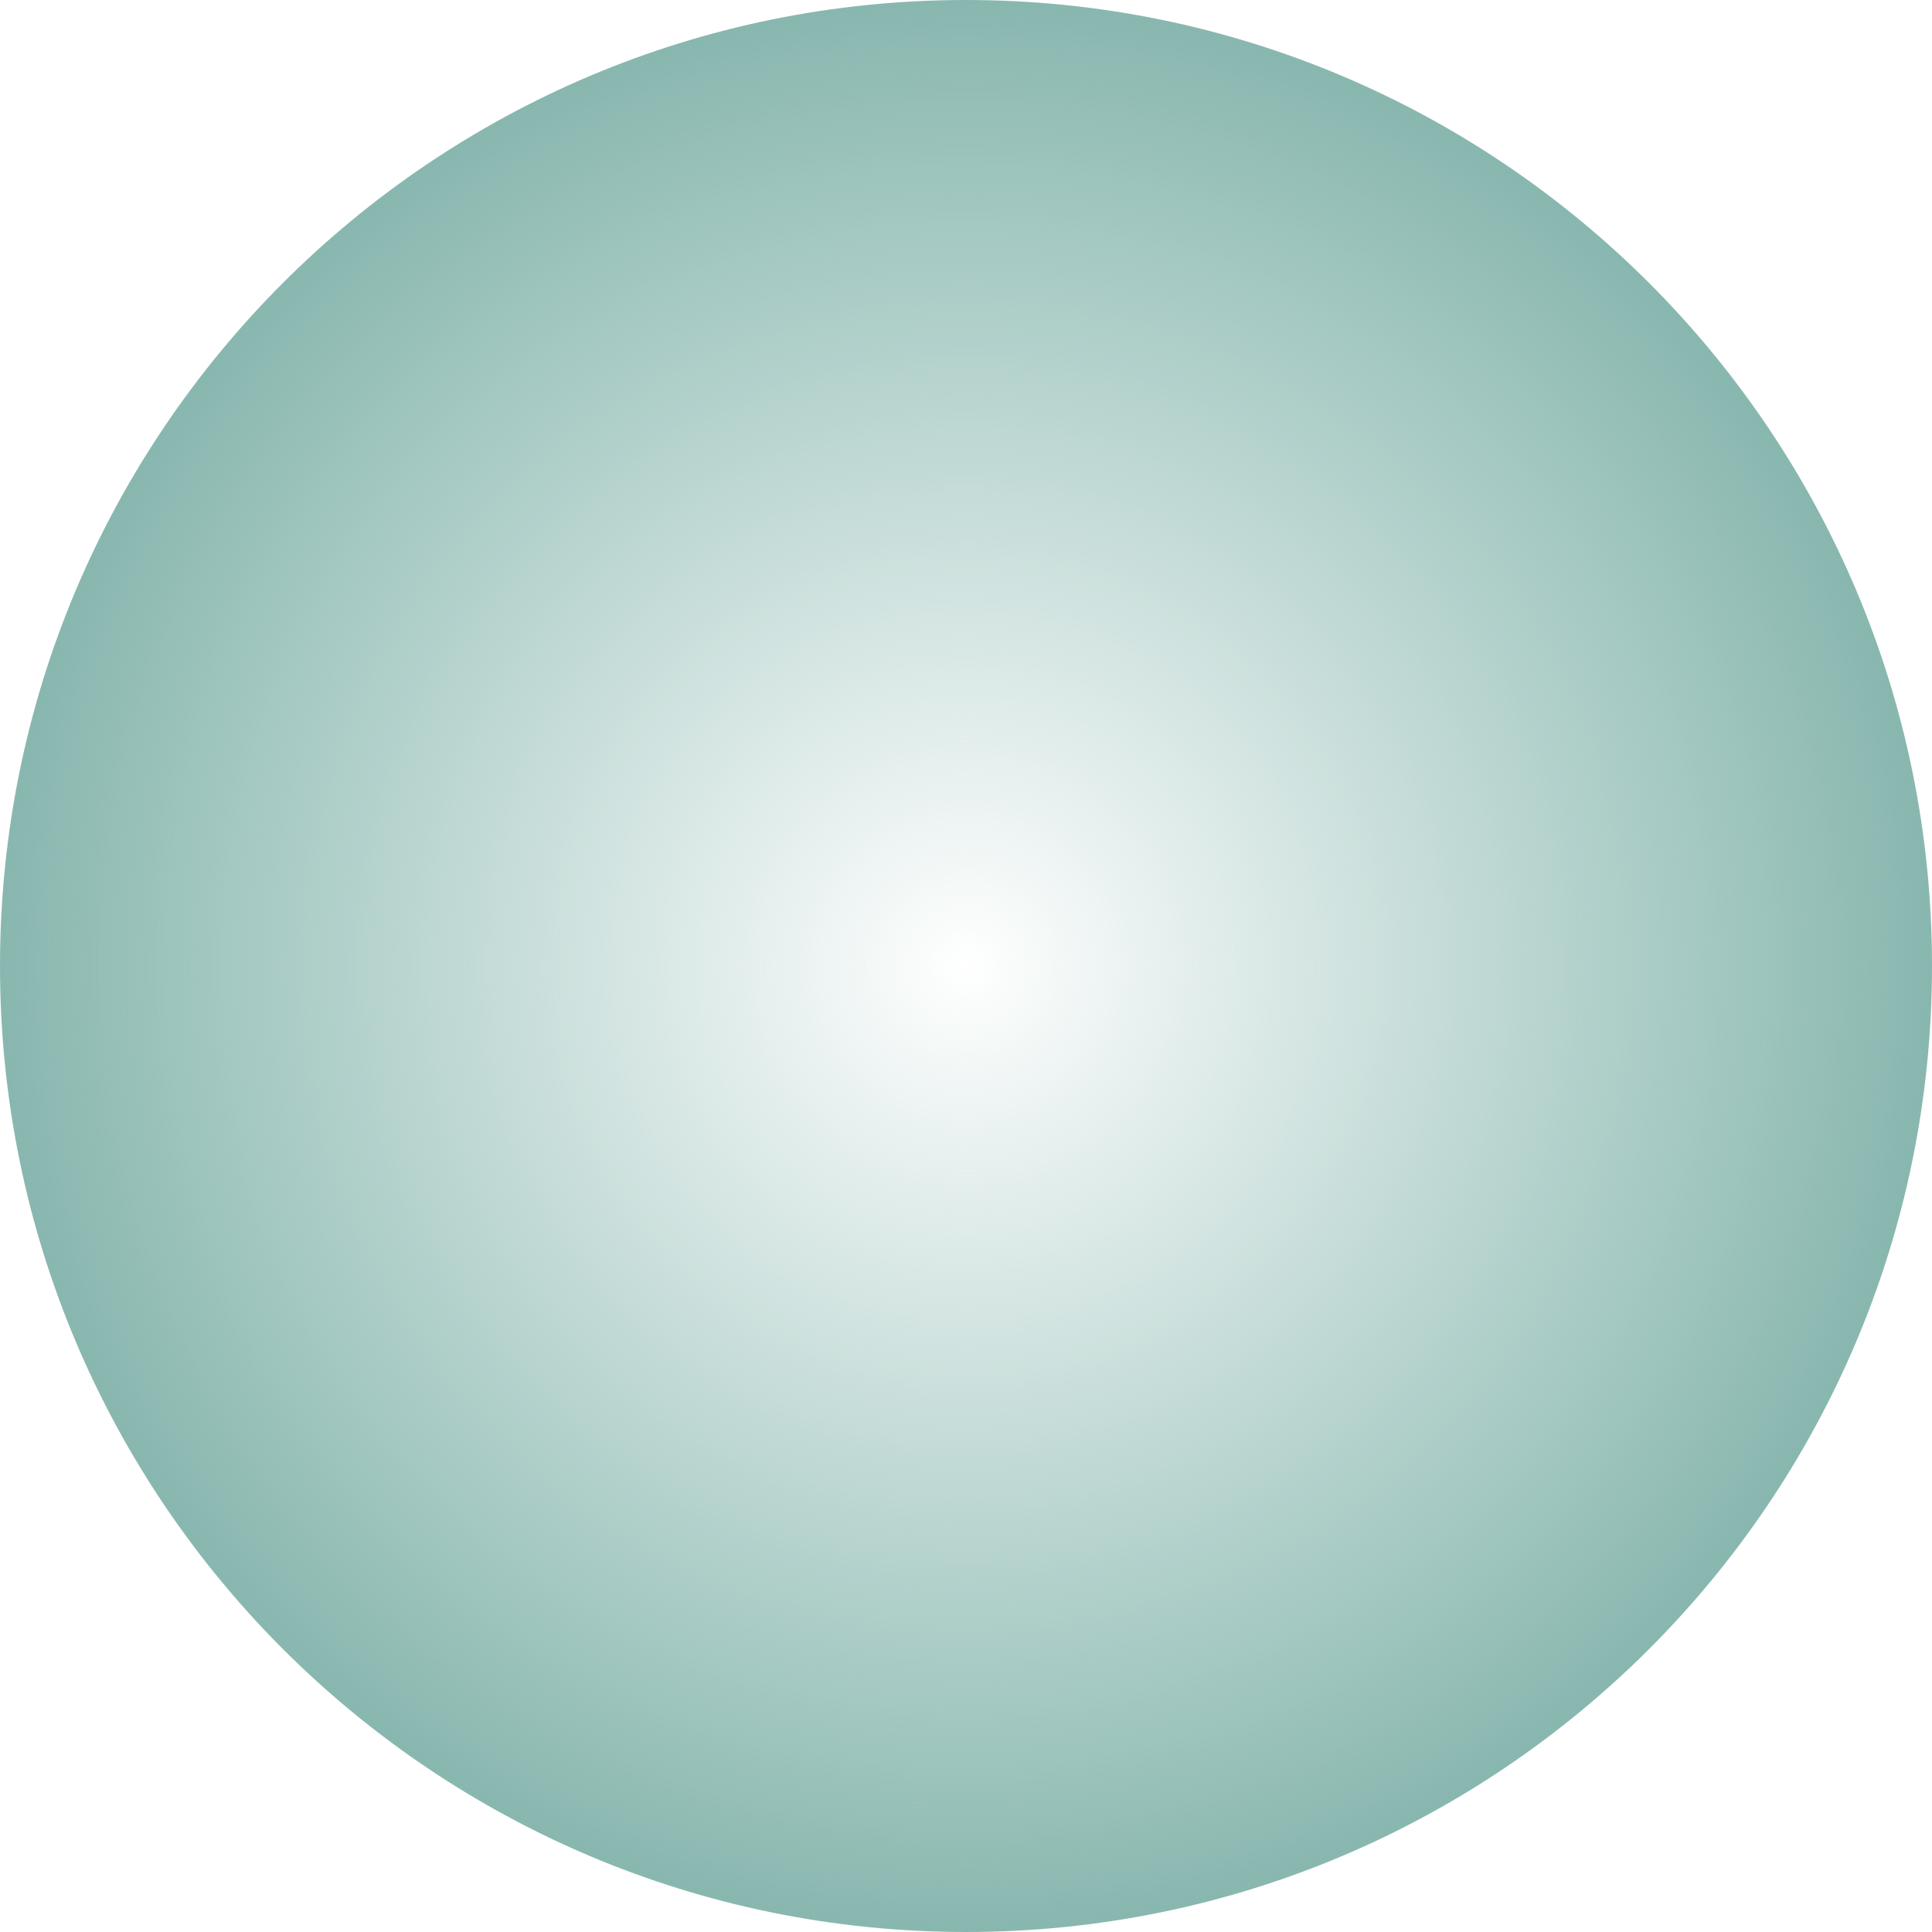
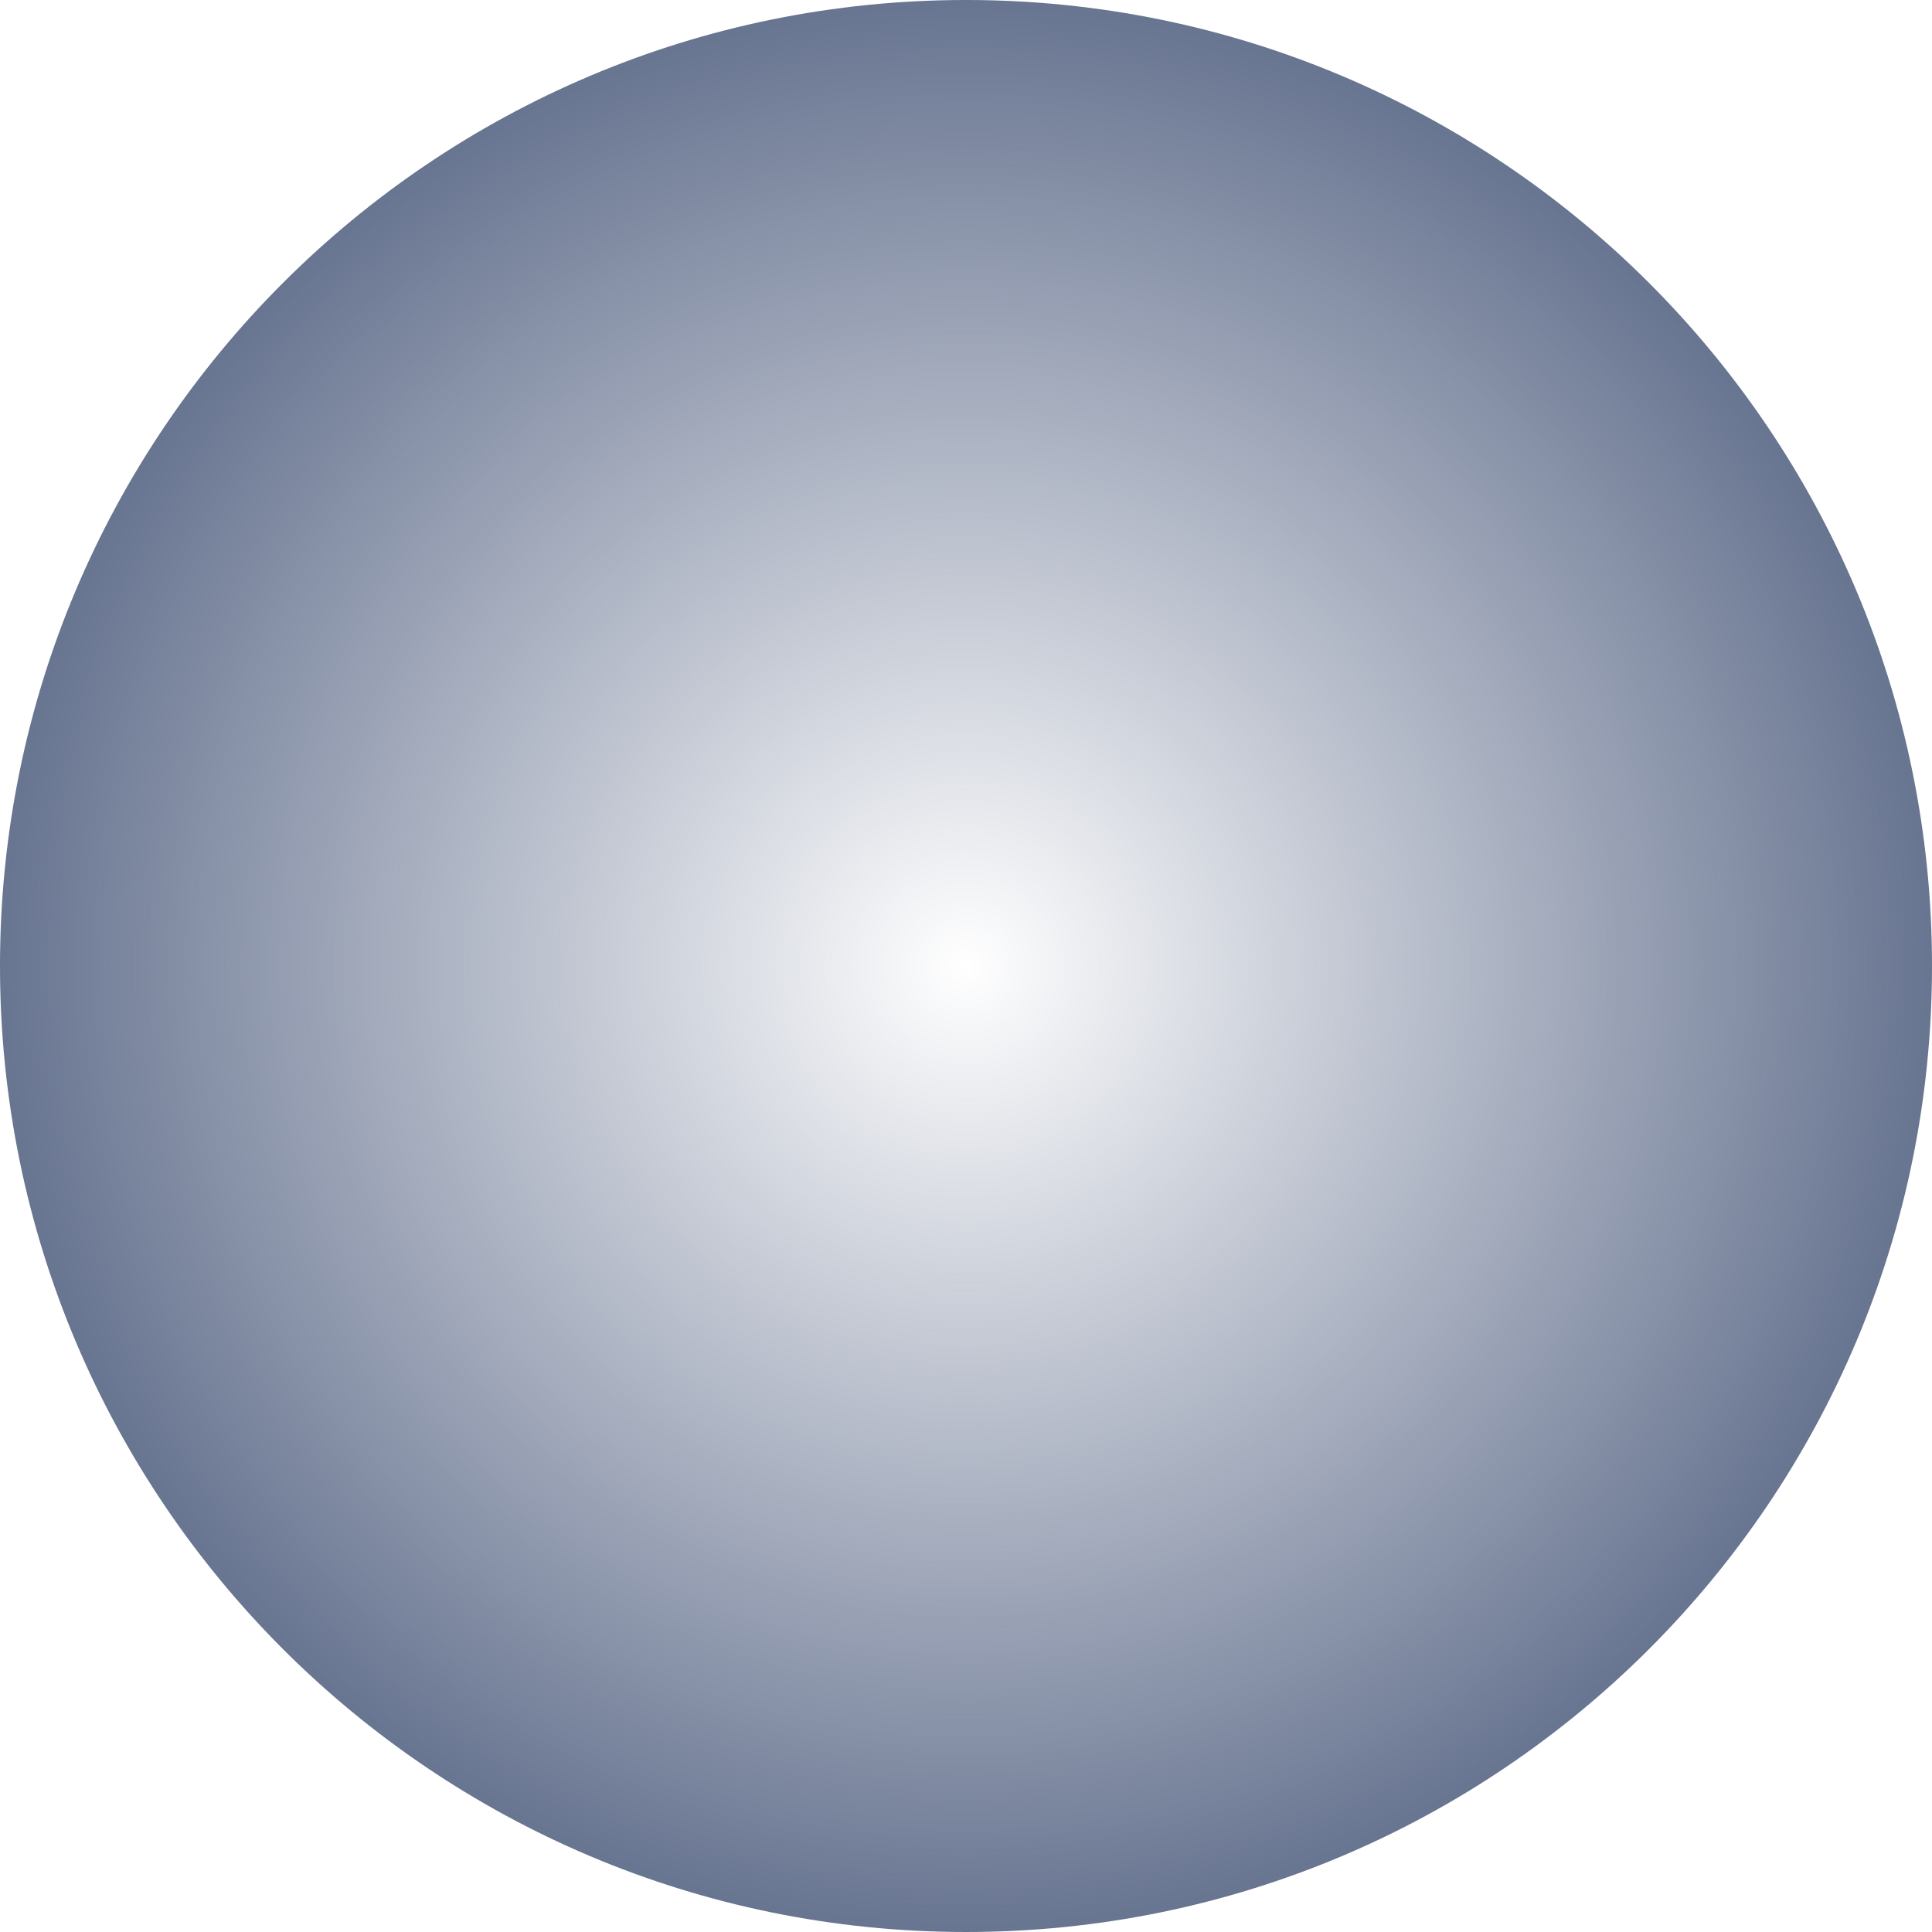
<svg xmlns="http://www.w3.org/2000/svg" xmlns:xlink="http://www.w3.org/1999/xlink" id="svg2" height="104" width="104" version="1.1">
  <defs id="defs4">
    <linearGradient id="linearGradient3857">
-       <stop offset="0" style="stop-color:#88b7af;stop-opacity:0;" id="stop3859" />
-       <stop offset="1" style="stop-color:#88b7af;stop-opacity:1;" id="stop3861" />
+       <stop offset="0" style="stop-color:#687591;stop-opacity:0;" id="stop3859" />
+       <stop offset="1" style="stop-color:#687591;stop-opacity:1;" id="stop3861" />
    </linearGradient>
    <radialGradient gradientUnits="userSpaceOnUse" xlink:href="#linearGradient3857" id="radialGradient3863" fy="0" fx="0" r="52" cy="0" cx="0" />
  </defs>
  <g id="layer1" transform="translate(4.9999999e-6,-948.3622)">
    <path style="fill:url(#radialGradient3863);fill-opacity:1;fill-rule:evenodd;stroke:#000000;stroke-width:0;stroke-linecap:butt;stroke-linejoin:miter;stroke-miterlimit:4;stroke-dasharray:none;stroke-opacity:1" id="path2991" transform="translate(52,1000.362)" d="M 52,0 A 52,52 0 1 1 -52,0 52,52 0 1 1 52,0 Z" />
  </g>
</svg>
